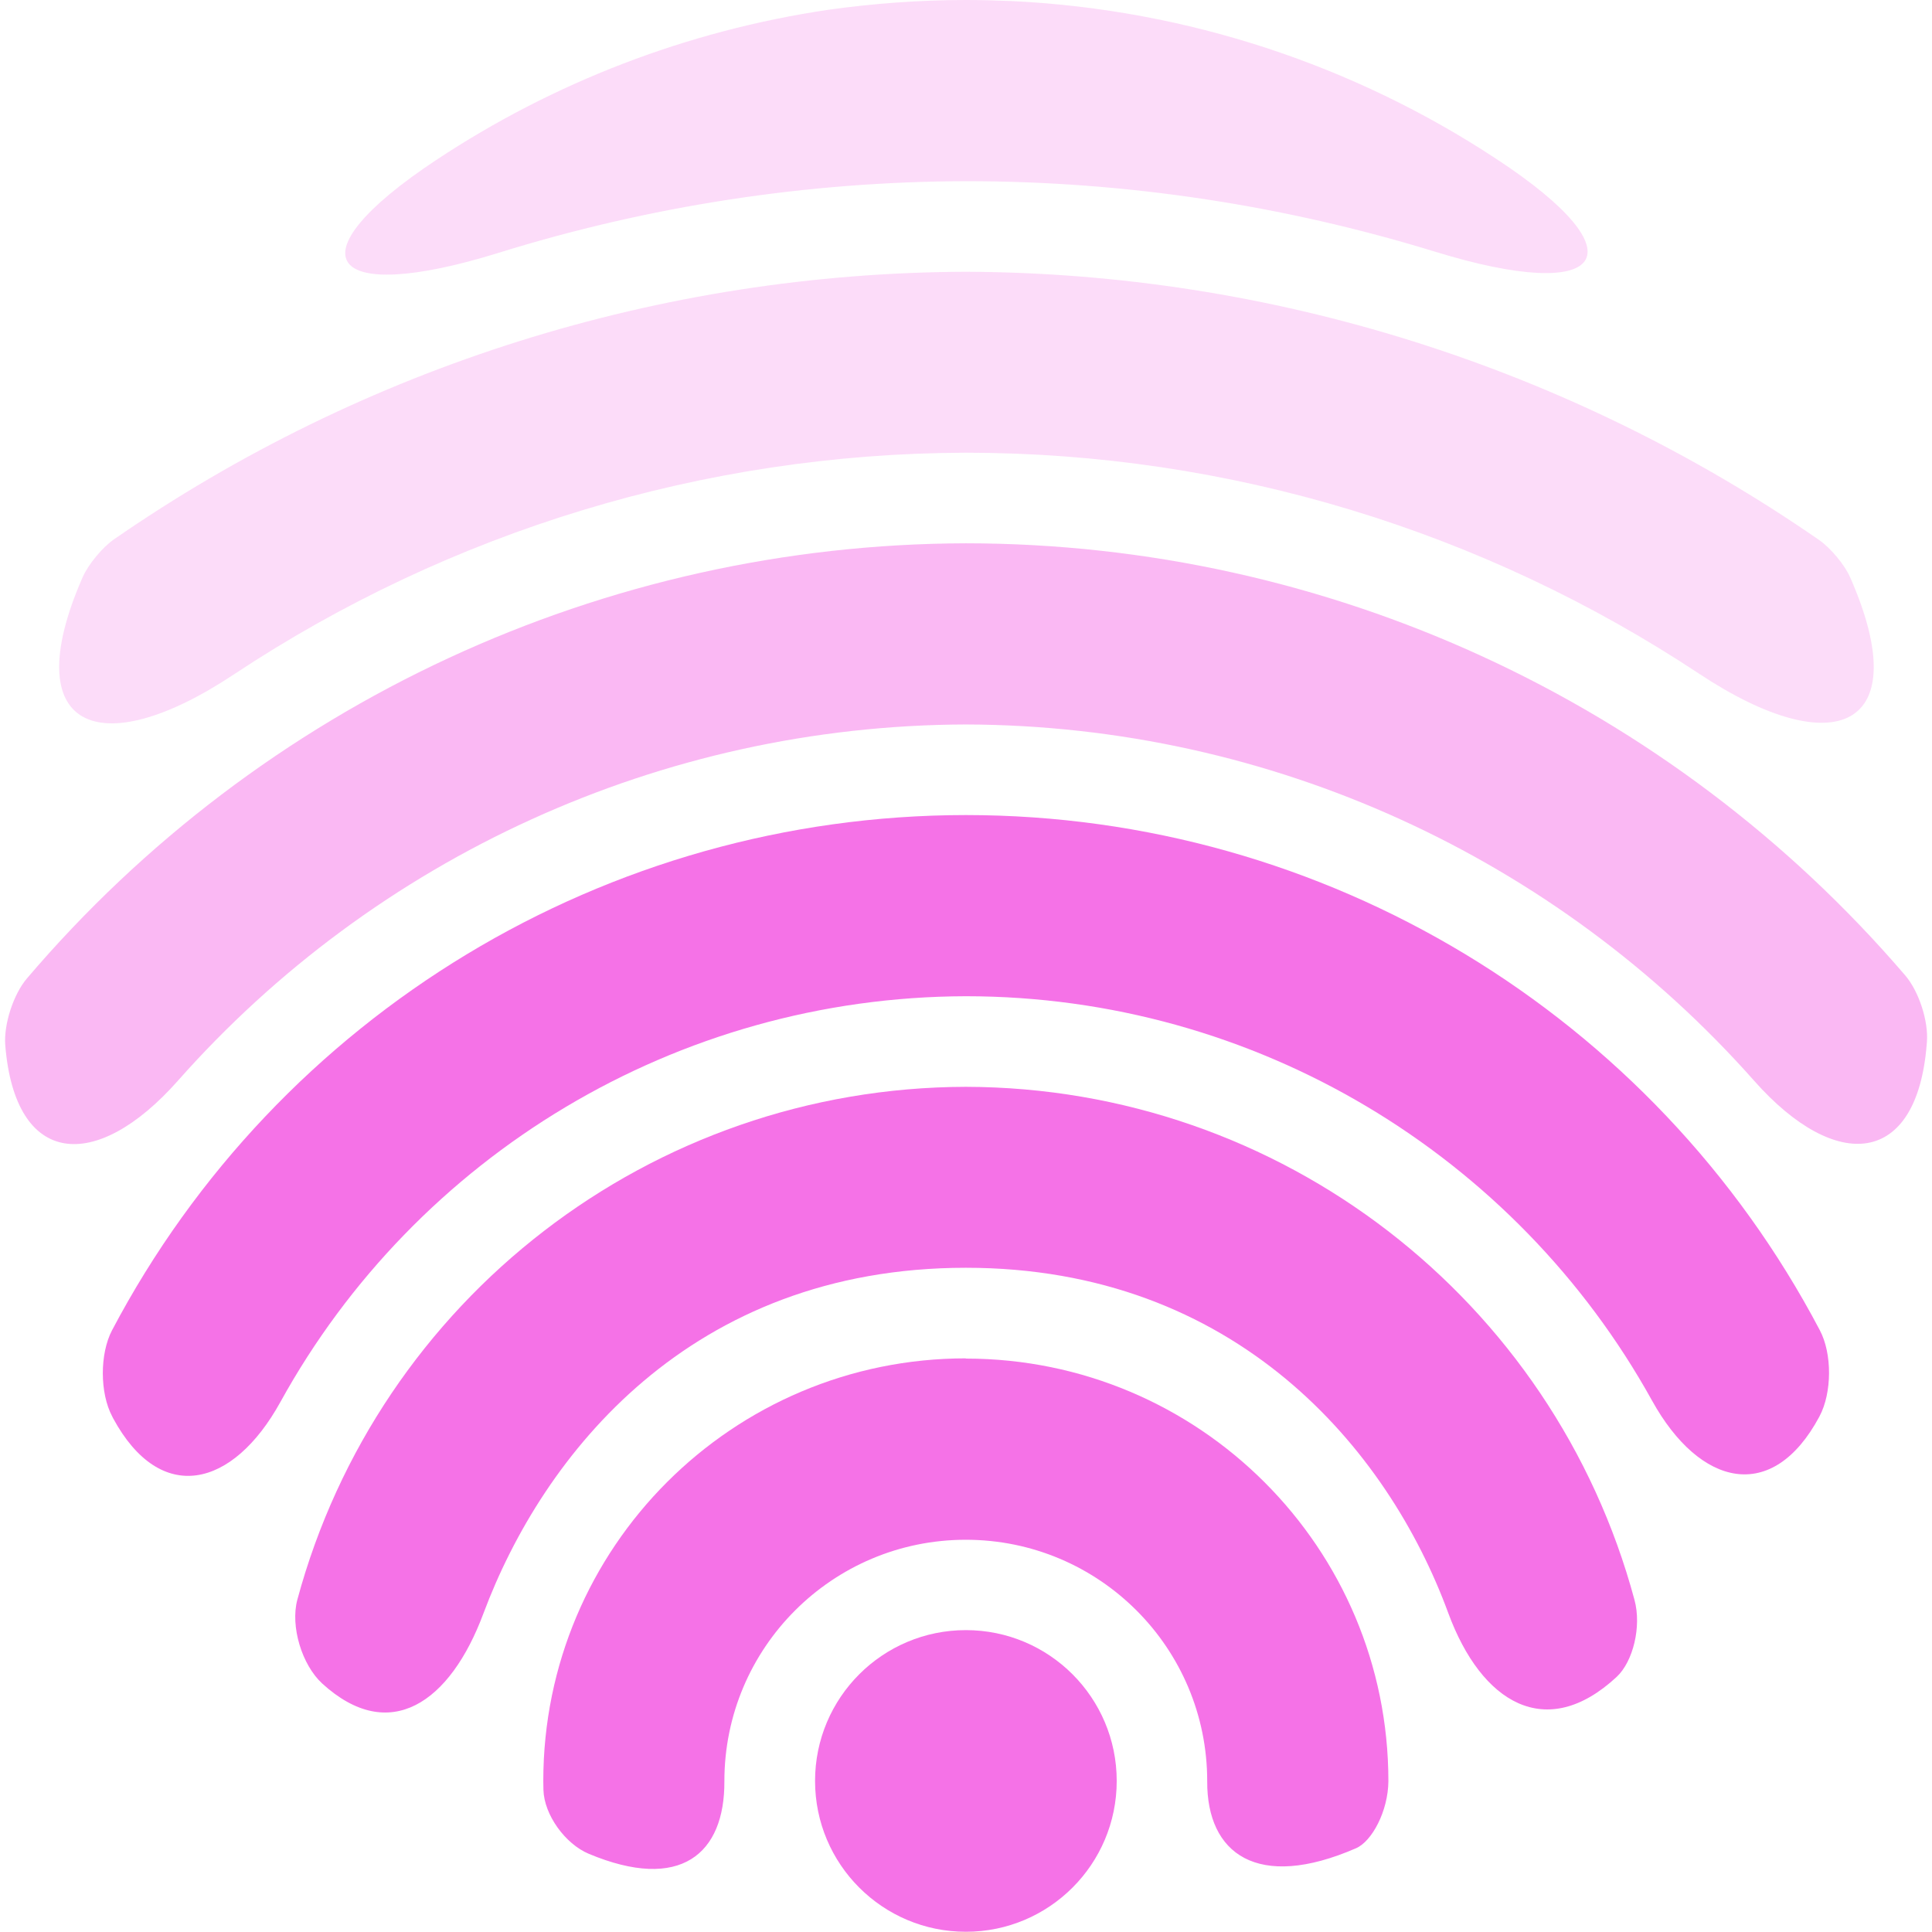
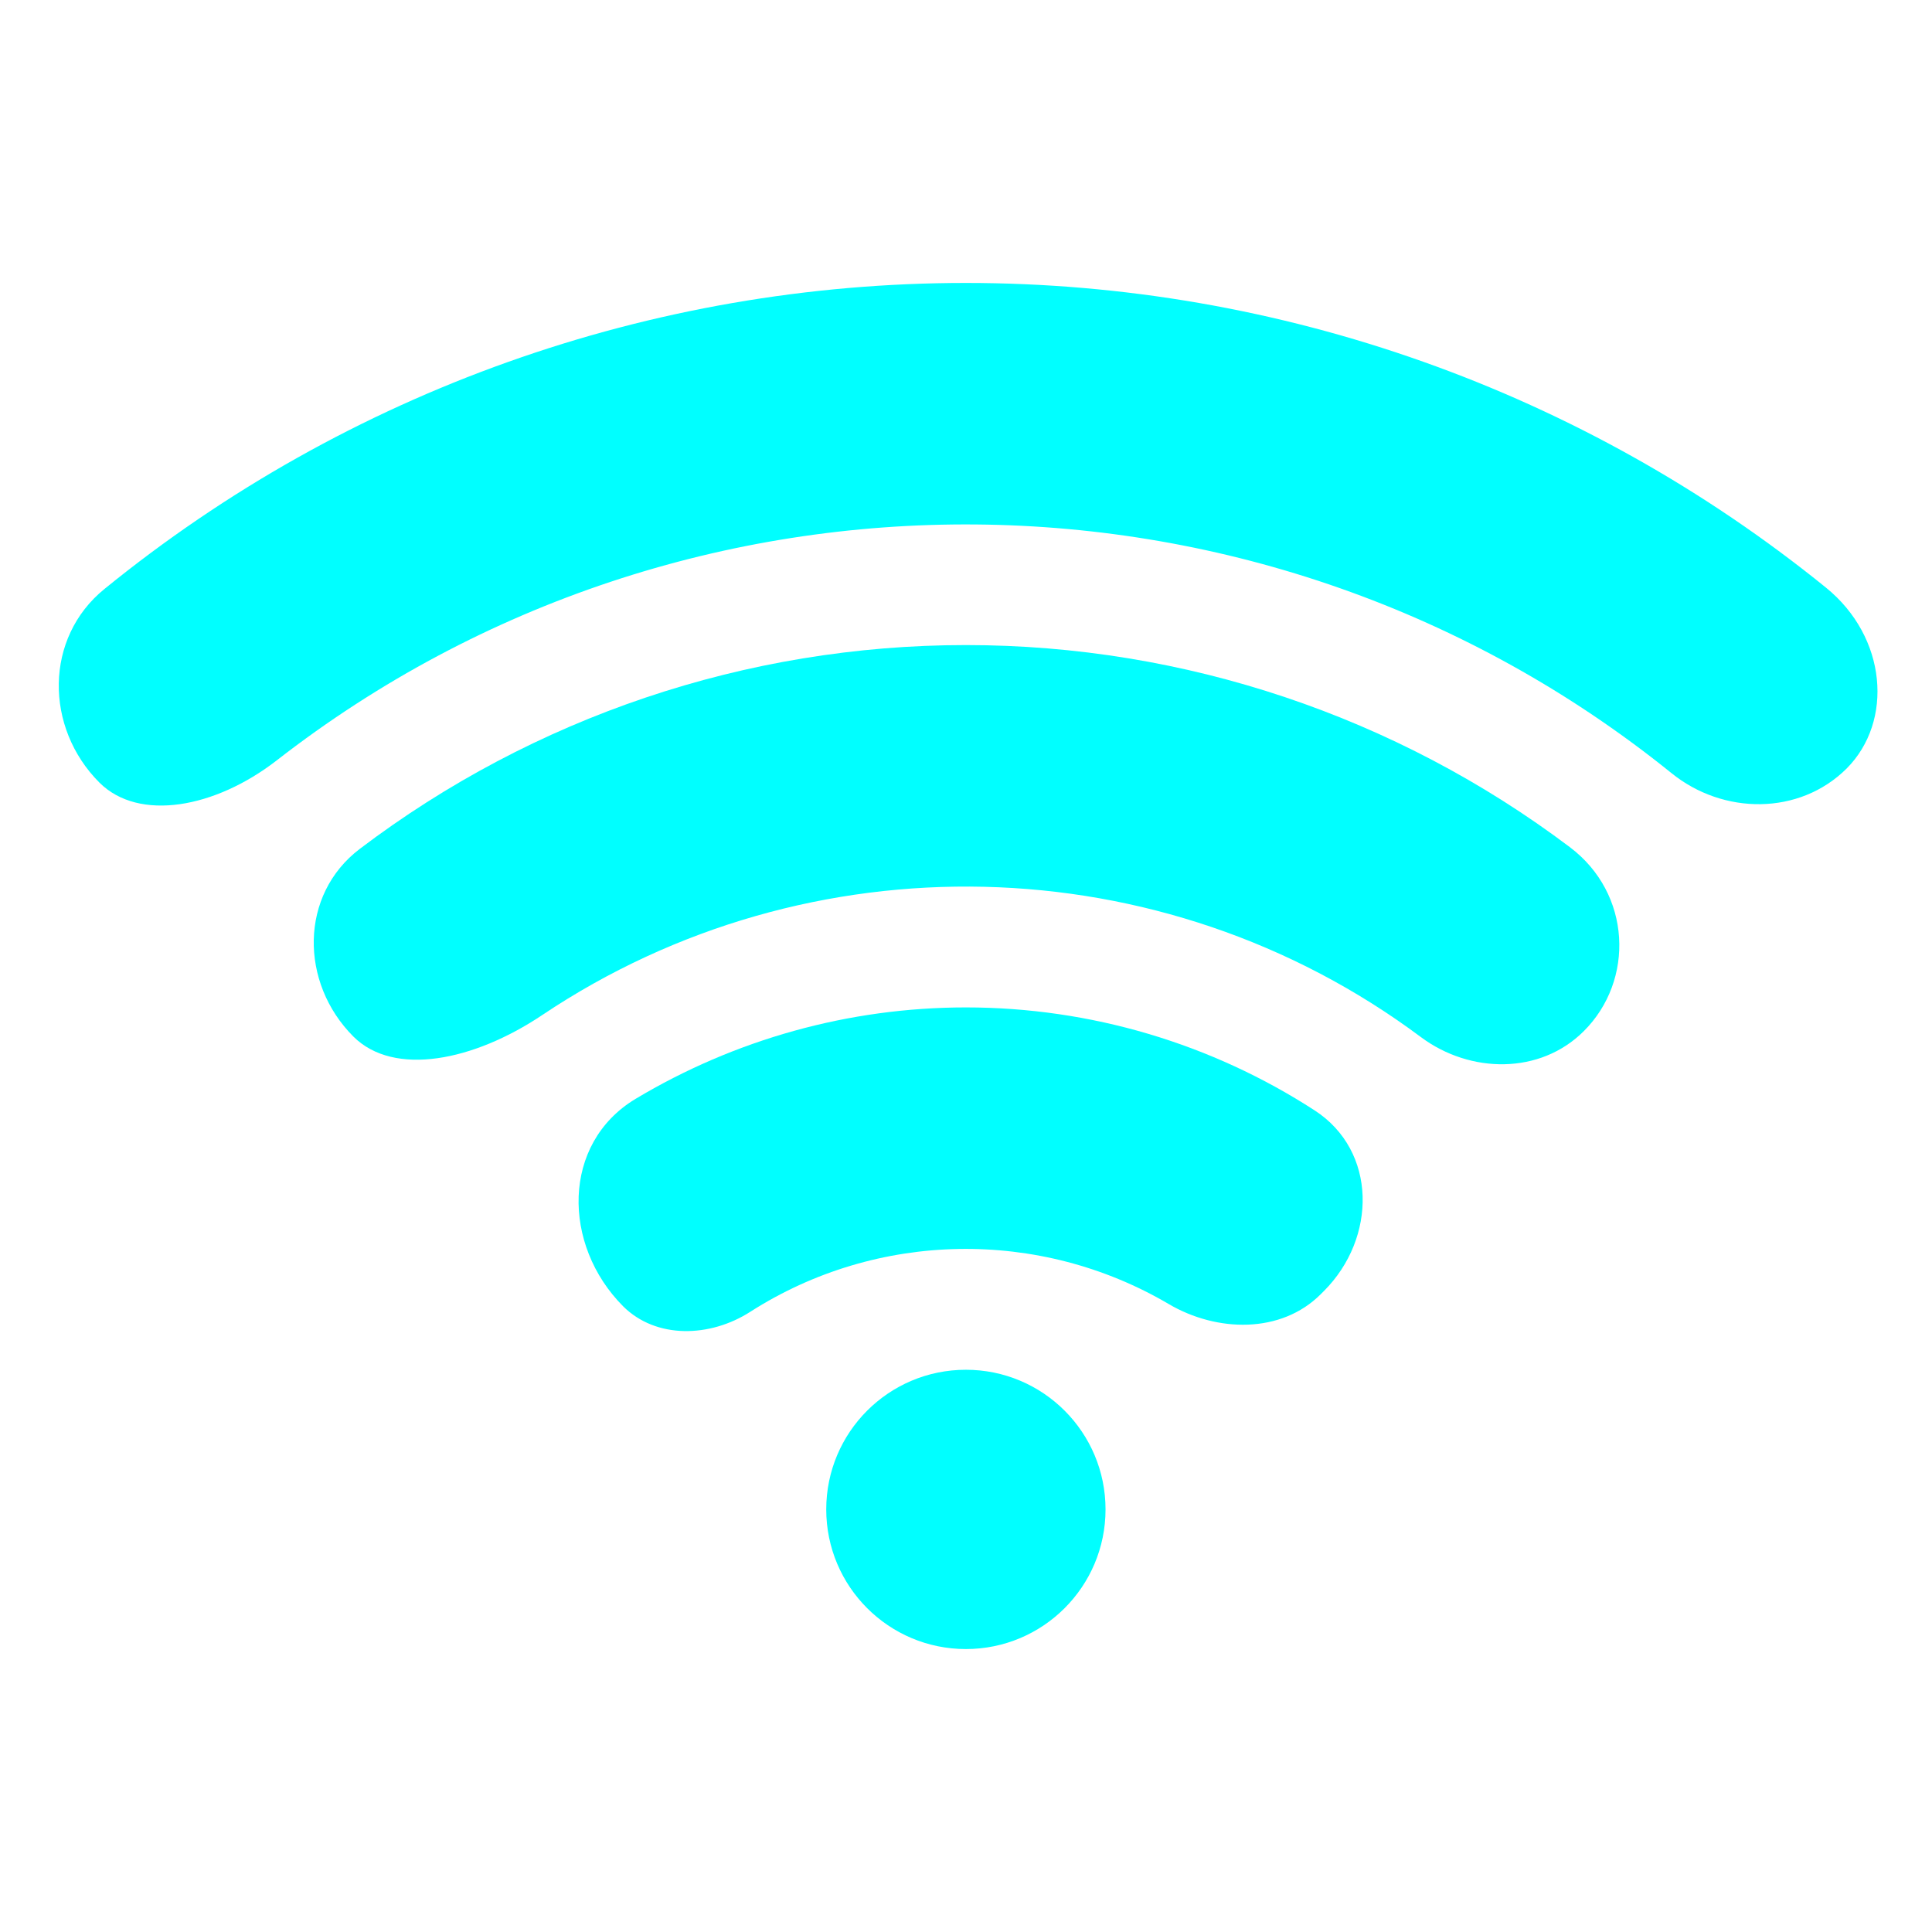
<svg xmlns="http://www.w3.org/2000/svg" width="32" height="32" viewBox="0 0 8.467 8.467" version="1.1" id="svg1">
  <defs id="defs1">
    </defs>
  <g id="layer1">
-     <path id="circle39" style="opacity:0.25;fill:#f572e7;stroke-width:6.815;stroke-linecap:round;fill-opacity:1" d="M 4.233,0 C 4.031,3.1634004e-6 3.829,0.015 3.629,0.043 3.009,0.135 2.424,0.362 1.912,0.701 1.266,1.129 1.439,1.339 2.182,1.109 2.844,0.903 3.535,0.796 4.233,0.794 4.933,0.794 5.625,0.899 6.289,1.103 7.032,1.332 7.205,1.121 6.557,0.696 5.933,0.285 5.204,0.043 4.441,0.005 4.372,0.002 4.303,2.246649e-5 4.233,0 Z" />
-     <path id="circle14" style="opacity:1;fill:#f572e7;stroke-width:1.617;stroke-linecap:round;fill-opacity:1" d="m 4.233,5.953 c -1.023,0 -1.852,0.829 -1.852,1.852 6.91e-5,0.013 2.722e-4,0.026 6.092e-4,0.039 0.003,0.11 0.096,0.237 0.198,0.28 0.403,0.169 0.597,1.074e-4 0.595,-0.318 -10e-8,-0.585 0.474,-1.058 1.058,-1.058 0.585,0 1.058,0.474 1.058,1.058 -0.002,0.318 0.22,0.482 0.652,0.294 0.07,-0.03 0.141,-0.163 0.142,-0.294 0,-1.023 -0.829,-1.852 -1.852,-1.852 z" />
-     <circle style="opacity:1;fill:#f572e7;stroke-width:0.578;stroke-linecap:round;fill-opacity:1" id="path13" cx="4.233" cy="7.805" r="0.661" />
-     <path id="circle16" style="display:inline;opacity:1;fill:#f572e7;stroke-width:2.657;stroke-linecap:round;fill-opacity:1" d="M 4.233,4.763 C 2.853,4.766 1.658,5.696 1.303,7.011 1.272,7.128 1.323,7.296 1.412,7.378 1.707,7.647 1.973,7.463 2.119,7.07 2.379,6.375 3.026,5.556 4.233,5.556 c 1.182,0 1.849,0.792 2.114,1.513 0.145,0.394 0.429,0.567 0.738,0.28 0.072,-0.067 0.11,-0.221 0.078,-0.338 C 6.809,5.696 5.614,4.766 4.233,4.763 Z" />
-     <path id="circle18" style="display:inline;opacity:1;fill:#f572e7;stroke-width:3.697;stroke-linecap:round;fill-opacity:1" d="m 4.233,3.572 c -1.575,8.286e-4 -3.013,0.875 -3.742,2.258 -0.054,0.103 -0.054,0.275 0.001,0.378 0.001,0.003 0.003,0.005 0.004,0.008 C 0.703,6.598 1.02,6.523 1.229,6.144 1.823,5.067 2.964,4.369 4.233,4.366 c 1.269,3.652e-4 2.411,0.696 3.007,1.772 0.21,0.379 0.528,0.453 0.733,0.071 3.538e-4,-6.583e-4 7.074e-4,-0.001 0.001,-0.002 0.055,-0.103 0.056,-0.275 0.001,-0.378 C 7.247,4.446 5.808,3.572 4.233,3.572 Z" />
-     <path id="circle20" style="display:inline;opacity:0.5;fill:#f572e7;stroke-width:4.736;stroke-linecap:round;fill-opacity:1" d="M 4.233,2.381 C 2.646,2.385 1.143,3.084 0.118,4.288 0.059,4.357 0.016,4.489 0.023,4.58 0.066,5.115 0.421,5.141 0.779,4.737 1.644,3.759 2.897,3.179 4.233,3.175 c 1.337,0.004 2.589,0.584 3.455,1.562 0.358,0.404 0.714,0.376 0.756,-0.162 2.504e-4,-0.003 4.972e-4,-0.006 7.406e-4,-0.009 C 8.452,4.475 8.409,4.343 8.349,4.274 7.321,3.075 5.818,2.382 4.233,2.381 Z" />
-     <path id="circle37" style="opacity:0.25;fill:#f572e7;stroke-width:5.776;stroke-linecap:round;fill-opacity:1" d="m 4.233,1.191 c -1.335,0.005 -2.637,0.414 -3.734,1.173 -0.05,0.035 -0.111,0.108 -0.136,0.164 -0.001,0.003 -0.003,0.006 -0.004,0.009 C 0.075,3.192 0.429,3.352 1.026,2.955 1.969,2.33 3.083,1.987 4.233,1.984 c 1.153,4.382e-4 2.269,0.343 3.214,0.969 0.598,0.396 0.95,0.237 0.663,-0.419 -5.214e-4,-0.001 -0.001,-0.002 -0.002,-0.004 C 8.085,2.476 8.023,2.402 7.973,2.367 6.875,1.607 5.571,1.196 4.233,1.191 Z" />
+     <path id="path31" style="opacity:1;fill:#00ffff;stroke:none;stroke-width:1.31;paint-order:stroke markers fill" d="M 4.233,1.24 C 2.852,1.24 1.52,1.717 0.458,2.581 0.194,2.795 0.195,3.189 0.436,3.43 0.609,3.602 0.942,3.542 1.212,3.333 3.008,1.935 5.548,1.954 7.325,3.388 7.552,3.572 7.886,3.574 8.093,3.368 8.299,3.161 8.27,2.792 8.002,2.575 6.941,1.715 5.611,1.24 4.233,1.24 Z" />
+     <path id="path33" style="opacity:1;fill:#00ffff;stroke:none;stroke-width:0.962;paint-order:stroke markers fill" d="m 4.233,2.827 c -0.964,4.08e-5 -1.896,0.317 -2.656,0.893 C 1.312,3.921 1.313,4.307 1.549,4.543 1.727,4.72 2.076,4.65 2.377,4.448 3.543,3.667 5.093,3.699 6.227,4.545 6.443,4.706 6.75,4.71 6.941,4.519 7.164,4.297 7.151,3.916 6.879,3.712 6.121,3.141 5.193,2.827 4.233,2.827 Z" />
+     <path id="path35" style="opacity:1;fill:#00ffff;stroke:none;stroke-width:0.615;paint-order:stroke markers fill" d="M 4.233,4.415 C 3.719,4.415 3.219,4.556 2.785,4.816 2.461,5.011 2.463,5.456 2.731,5.725 2.876,5.869 3.112,5.862 3.288,5.749 3.844,5.393 4.556,5.382 5.122,5.715 5.333,5.839 5.614,5.846 5.788,5.672 l 0.014,-0.014 C 6.034,5.426 6.036,5.044 5.761,4.866 5.31,4.574 4.78,4.415 4.233,4.415 Z" />
+     <circle style="opacity:1;fill:#00ffff;stroke:none;stroke-width:1.051;paint-order:stroke markers fill" id="path40" cx="4.233" cy="6.615" r="0.612" />
  </g>
</svg>
